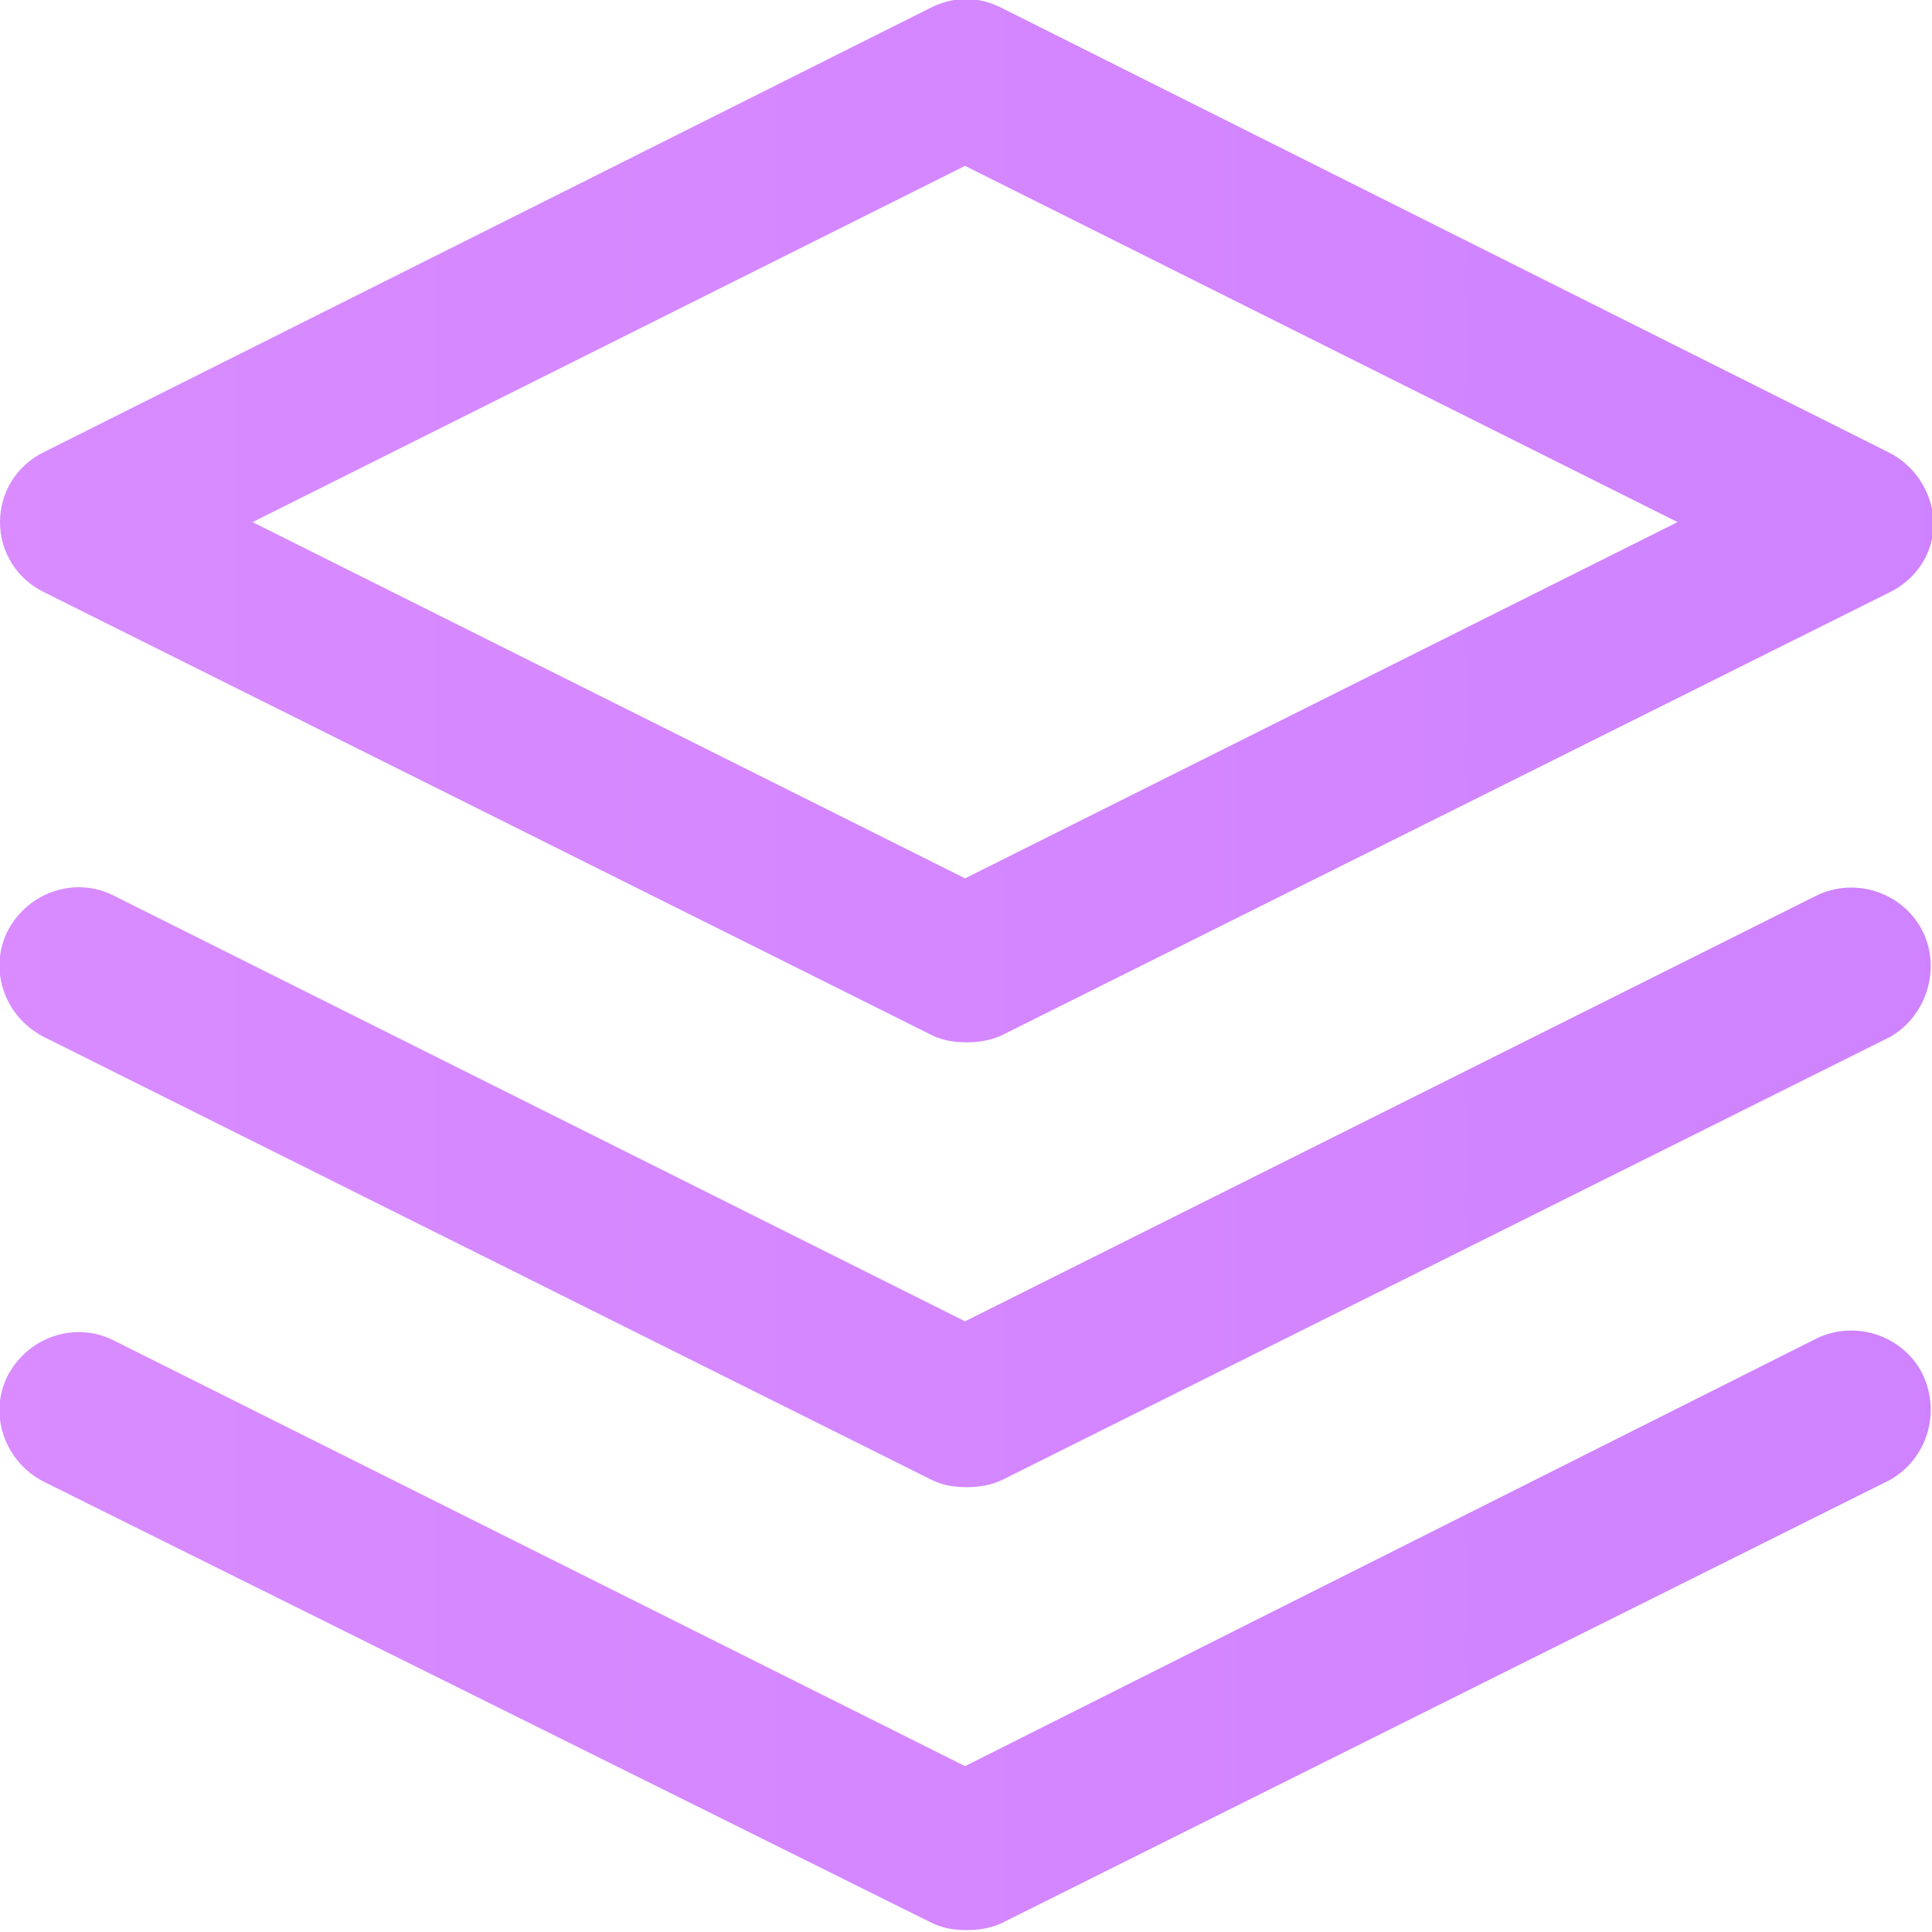
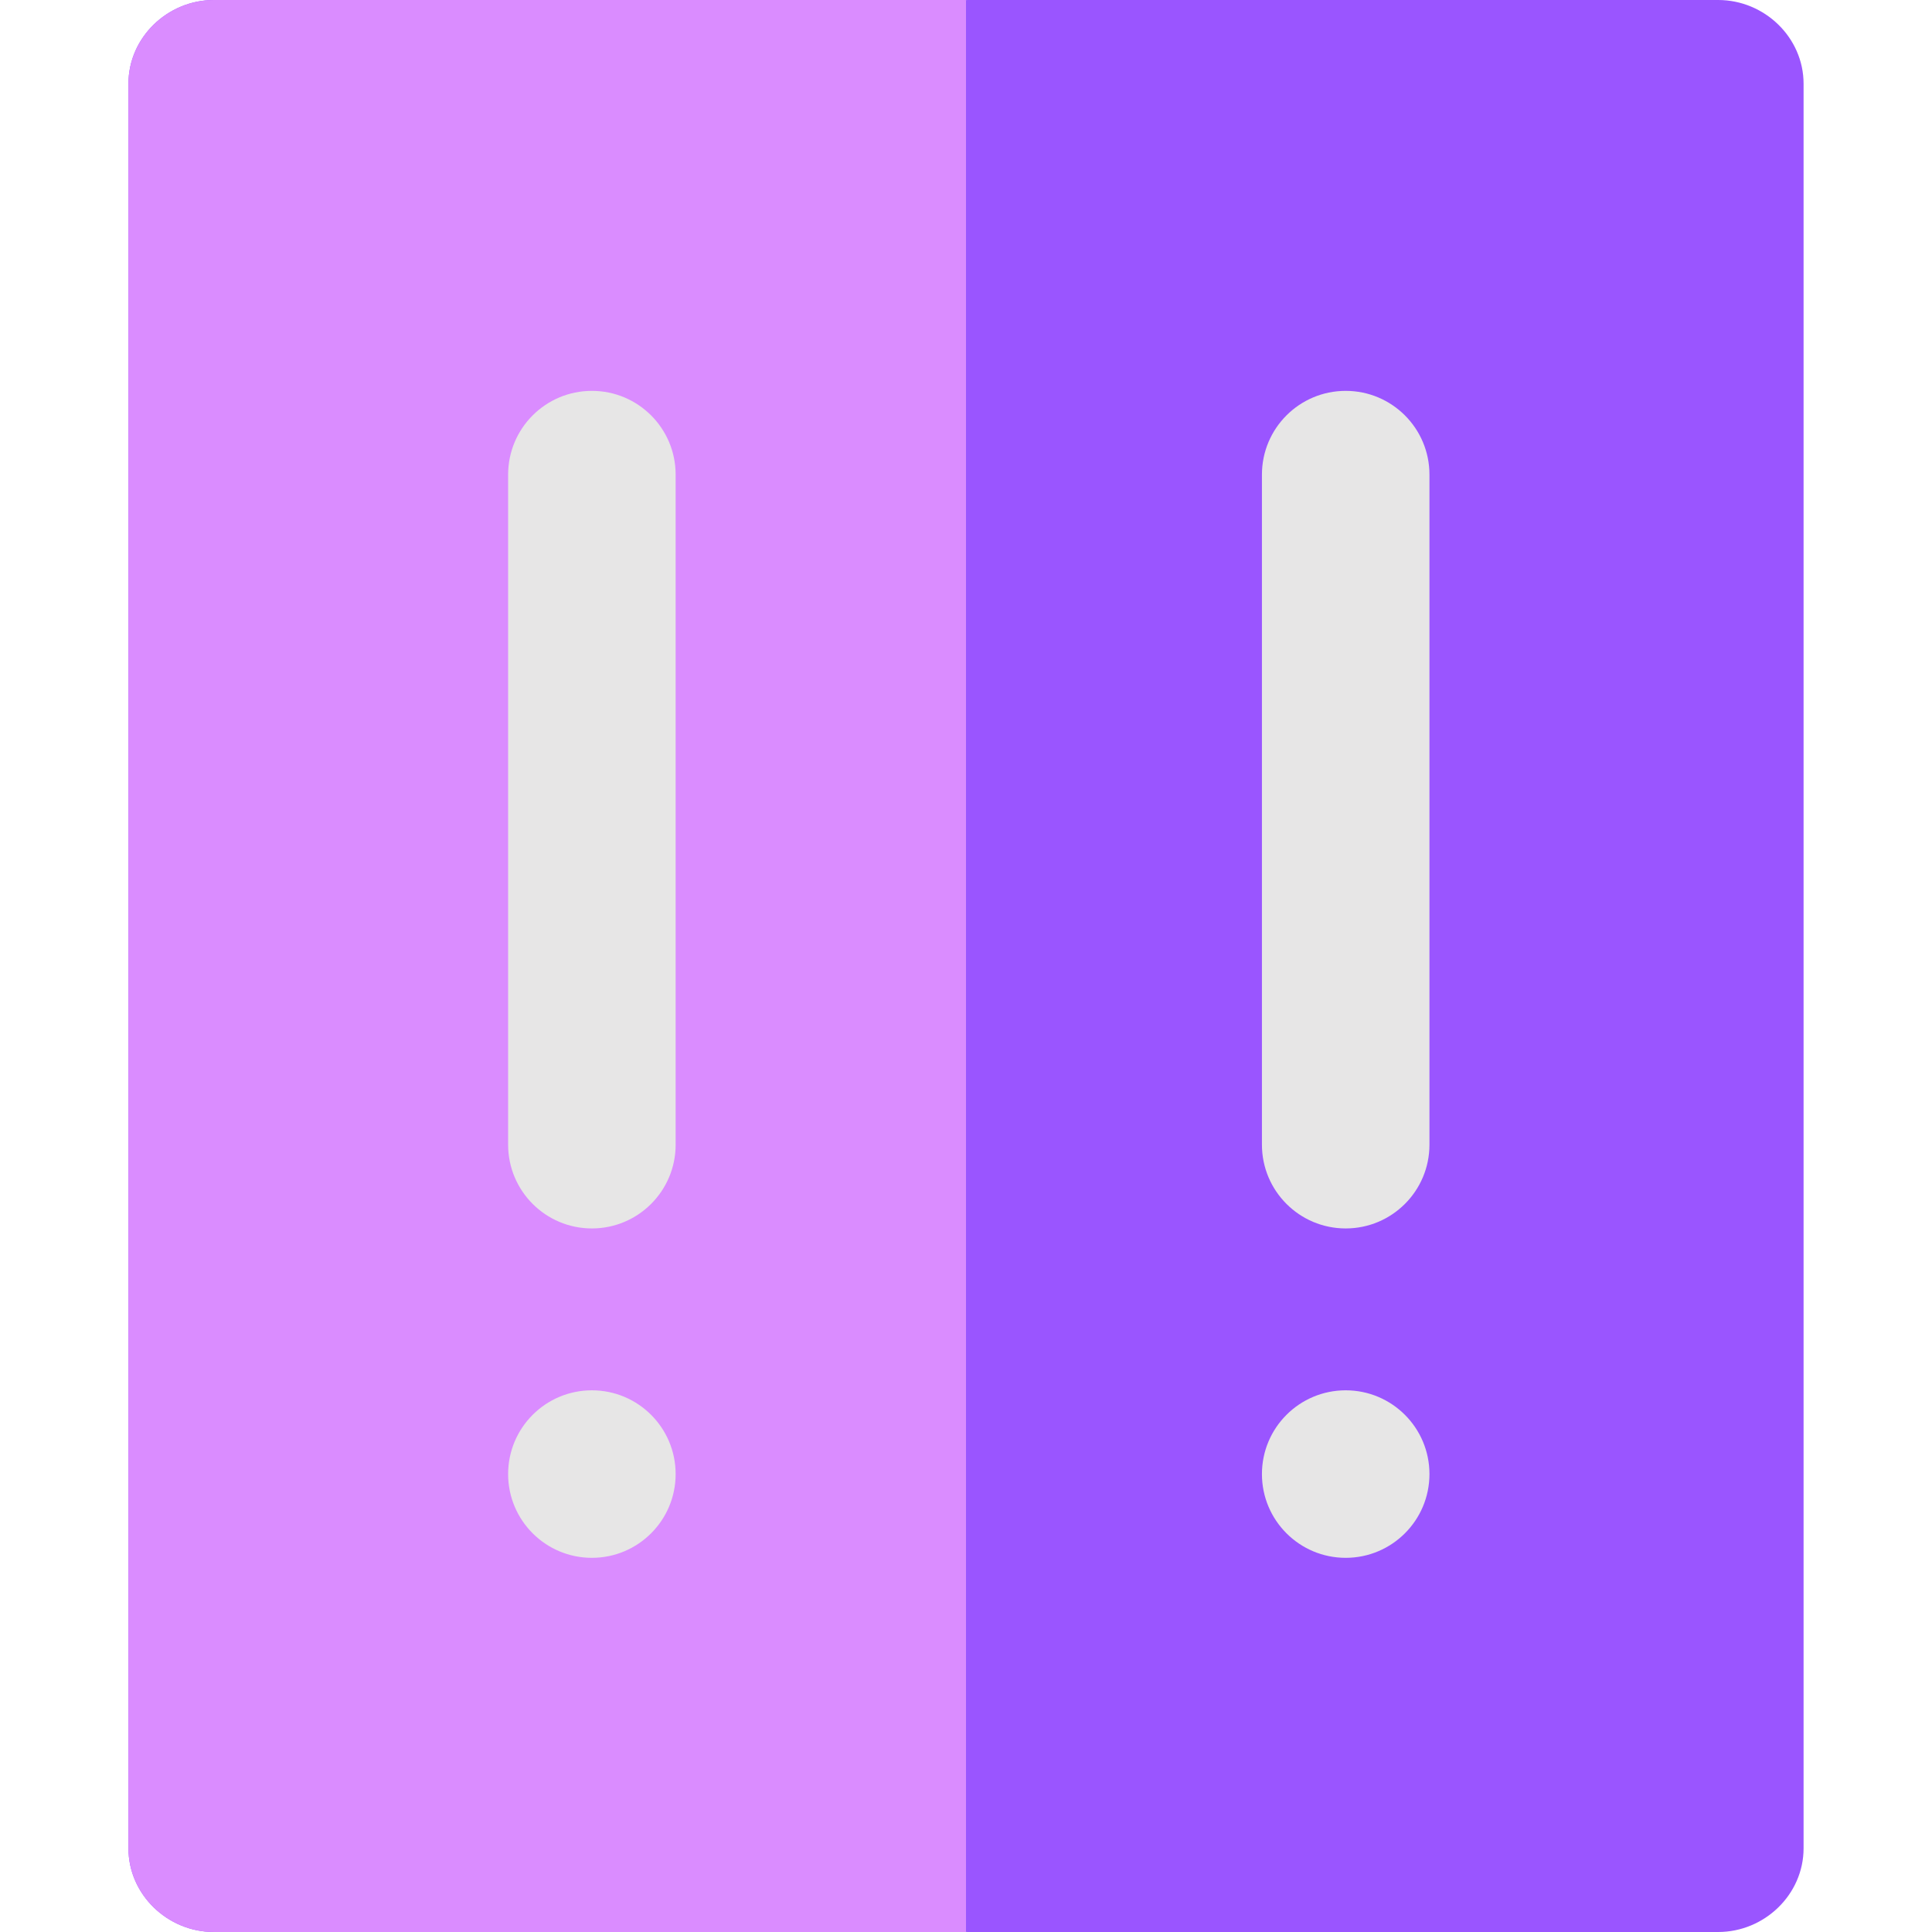
- <svg xmlns="http://www.w3.org/2000/svg" version="1.1" id="Layer_1" x="0px" y="0px" viewBox="0 0 102.5 102.5" style="enable-background:new 0 0 102.5 102.5;" xml:space="preserve">
-   <style type="text/css">
- 	.st0{fill:url(#SVGID_1_);}
- 	.st1{fill:url(#SVGID_2_);}
- 	.st2{fill:url(#SVGID_3_);}
- </style>
+ <svg xmlns="http://www.w3.org/2000/svg" version="1.1" id="Layer_1" x="0px" y="0px" viewBox="0 0 512 512" style="enable-background:new 0 0 512 512;" xml:space="preserve">
+   <path style="fill:#9A55FF;" d="M455.335,0H256.434c-0.146,0-0.289,0.019-0.434,0.022C255.855,0.019,255.713,0,255.566,0H56.665  c-12.258,0-22.63,9.925-22.63,22.183v467.634c0,12.258,10.372,22.183,22.63,22.183h198.902c0.146,0,0.289-0.019,0.434-0.022  c0.145,0.003,0.287,0.022,0.434,0.022h198.902c12.258,0,22.63-9.925,22.63-22.183V22.183C477.965,9.925,467.594,0,455.335,0z" />
+   <path style="fill:#DA8CFF;" d="M256.216,0c-0.146,0-0.179,0.019-0.326,0.022C255.745,0.019,255.713,0,255.566,0H56.665  c-12.258,0-22.63,9.925-22.63,22.183v467.634c0,12.258,10.372,22.183,22.63,22.183h198.902c0.146,0,0.289-0.019,0.434-0.022  c0.145,0.003,0.07,0.022,0.216,0.022H256V0H256.216z" />
  <g>
-     <g>
-       <linearGradient id="SVGID_1_" gradientUnits="userSpaceOnUse" x1="-14.647" y1="27.683" x2="656.557" y2="27.683">
-         <stop offset="1.502404e-03" style="stop-color:#DA8CFF" />
-         <stop offset="1" style="stop-color:#9A55FF" />
-       </linearGradient>
-       <path class="st0" d="M100.2,24L53.1,0.4c-1.2-0.6-2.5-0.6-3.7,0L2.3,24C0.9,24.7,0,26.1,0,27.7s0.9,3,2.3,3.7l47.1,23.5    c0.6,0.3,1.2,0.4,1.9,0.4c0.6,0,1.3-0.1,1.9-0.4l47.1-23.5c1.4-0.7,2.3-2.1,2.3-3.7C102.5,26.1,101.6,24.7,100.2,24z M51.2,46.6    L13.4,27.7L51.2,8.8l37.8,18.9L51.2,46.6z" />
-     </g>
-   </g>
-   <g>
-     <g>
-       <linearGradient id="SVGID_2_" gradientUnits="userSpaceOnUse" x1="-14.647" y1="86.542" x2="656.557" y2="86.542">
-         <stop offset="1.502404e-03" style="stop-color:#DA8CFF" />
-         <stop offset="1" style="stop-color:#9A55FF" />
-       </linearGradient>
-       <path class="st1" d="M102,72.9c-1-2-3.5-2.9-5.6-1.9L51.2,93.7L6,71.1c-2-1-4.5-0.2-5.6,1.9c-1,2-0.2,4.5,1.9,5.6L49.4,102    c0.6,0.3,1.2,0.4,1.9,0.4c0.6,0,1.3-0.1,1.9-0.4l47.1-23.5C102.2,77.4,103,75,102,72.9z" />
-     </g>
-   </g>
-   <g>
-     <g>
-       <linearGradient id="SVGID_3_" gradientUnits="userSpaceOnUse" x1="-14.647" y1="62.998" x2="656.557" y2="62.998">
-         <stop offset="1.502404e-03" style="stop-color:#DA8CFF" />
-         <stop offset="1" style="stop-color:#9A55FF" />
-       </linearGradient>
-       <path class="st2" d="M102,49.4c-1-2-3.5-2.9-5.6-1.9L51.2,70.1L6,47.5c-2-1-4.5-0.2-5.6,1.9c-1,2-0.2,4.5,1.9,5.6l47.1,23.5    c0.6,0.3,1.2,0.4,1.9,0.4c0.6,0,1.3-0.1,1.9-0.4l47.1-23.5C102.2,53.9,103,51.4,102,49.4z" />
-     </g>
+     <circle style="fill:#E7E6E6;" cx="156.855" cy="390.644" r="22.197" />
+     <path style="fill:#E7E6E6;" d="M156.855,325.549c-12.258,0-22.197-9.938-22.197-22.197V125.78c0-12.258,9.938-22.197,22.197-22.197   c12.258,0,22.197,9.938,22.197,22.197v177.572C179.052,315.611,169.114,325.549,156.855,325.549z" />
+     <circle style="fill:#E7E6E6;" cx="356.624" cy="390.644" r="22.197" />
+     <path style="fill:#E7E6E6;" d="M356.624,325.549c-12.258,0-22.197-9.938-22.197-22.197V125.78c0-12.258,9.938-22.197,22.197-22.197   s22.197,9.938,22.197,22.197v177.572C378.821,315.611,368.883,325.549,356.624,325.549z" />
  </g>
</svg>
